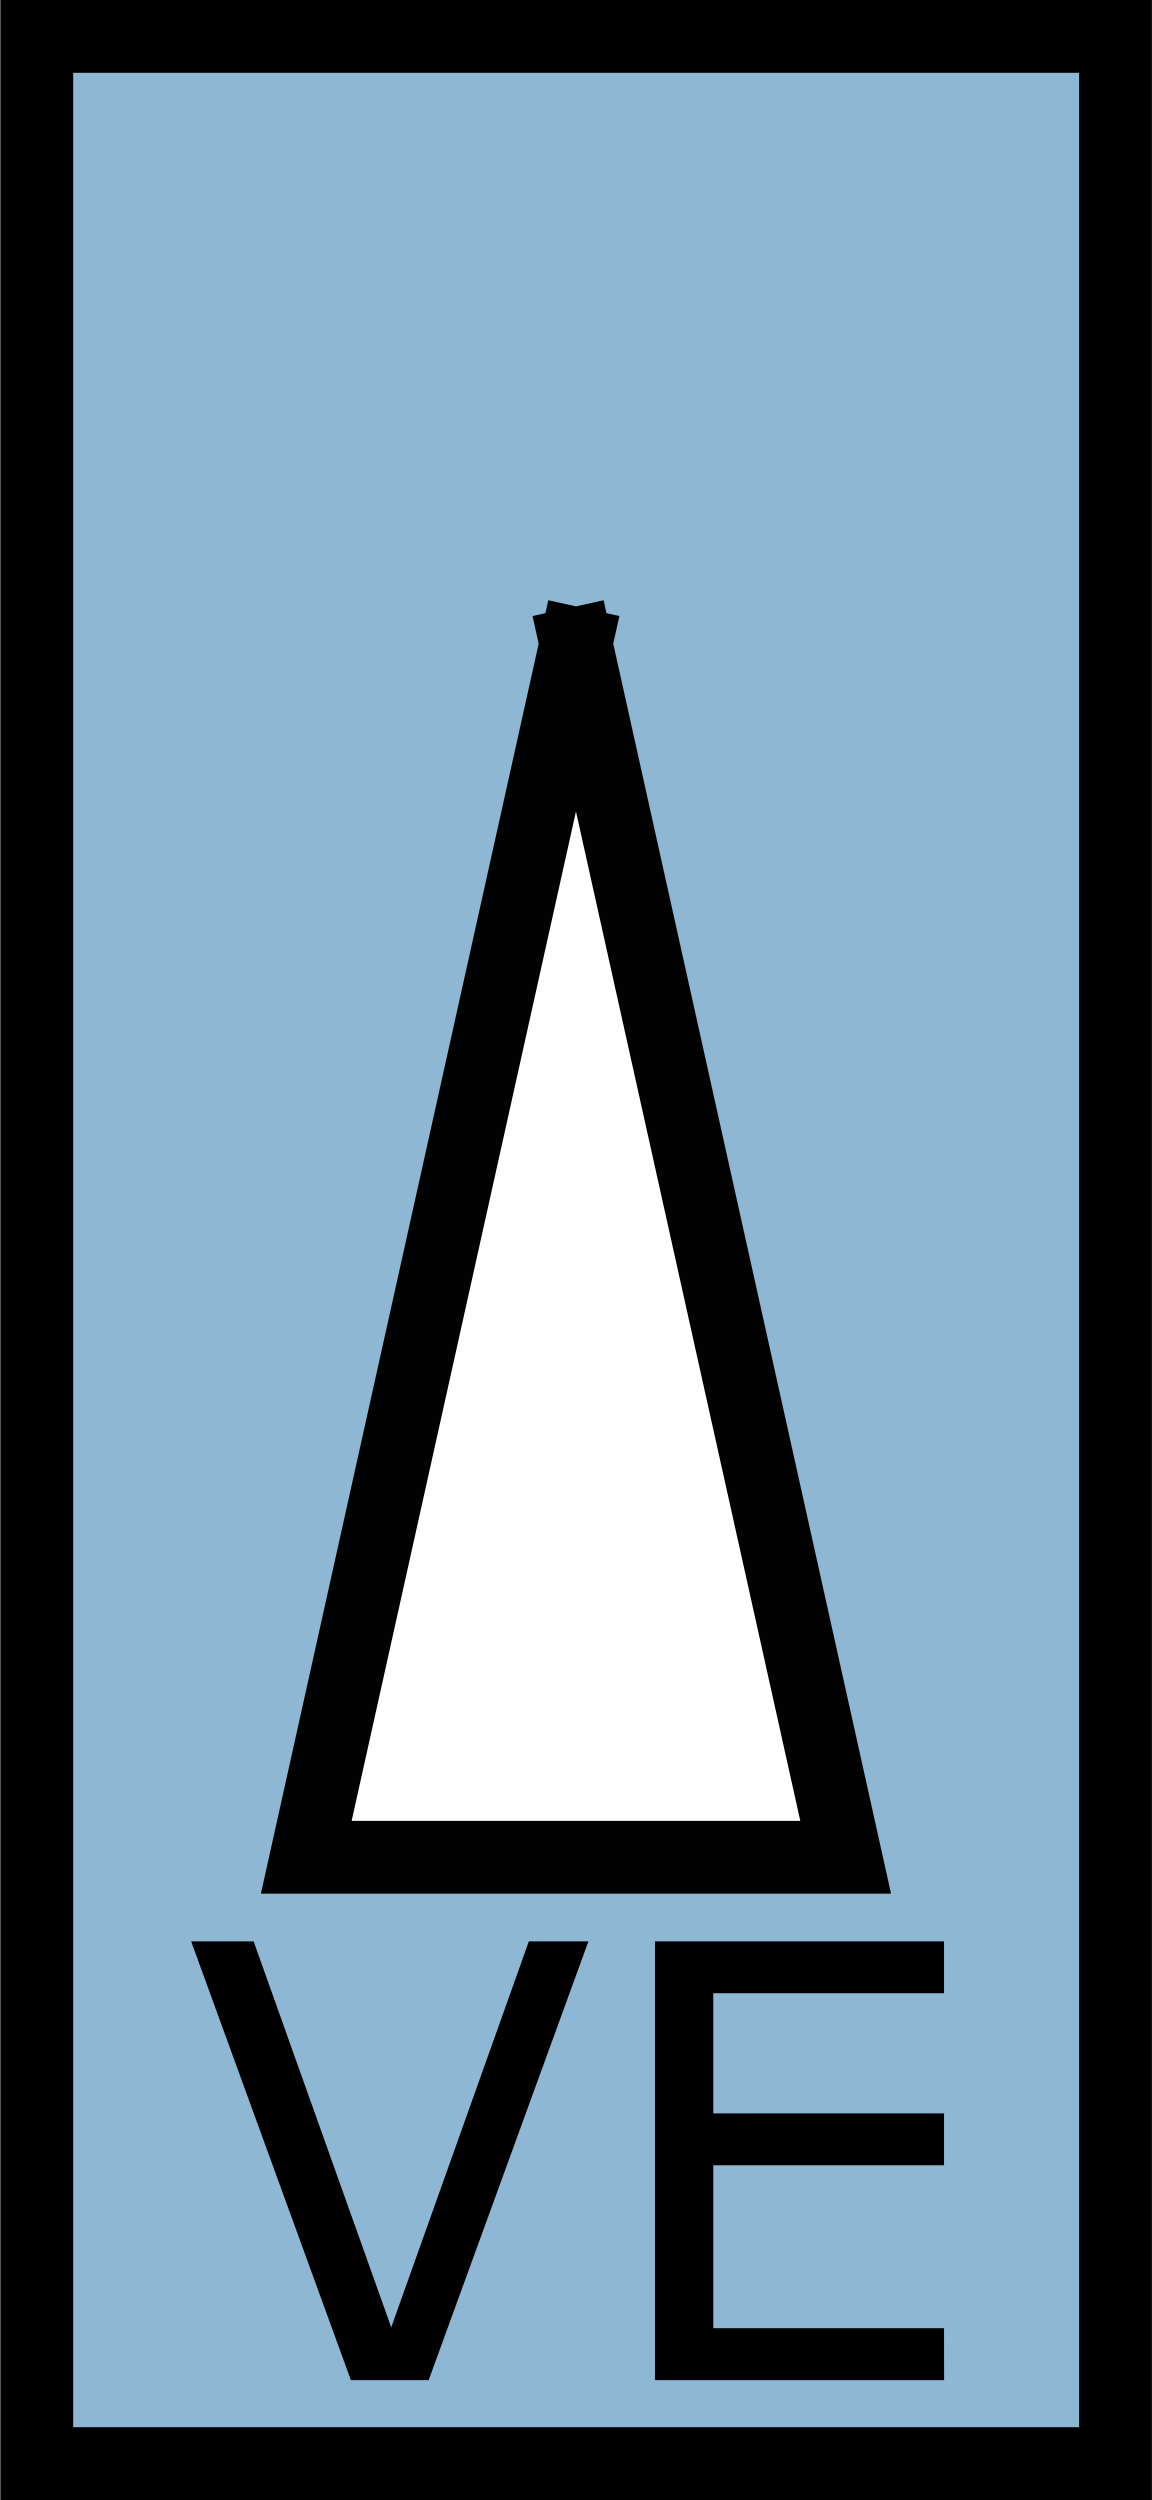
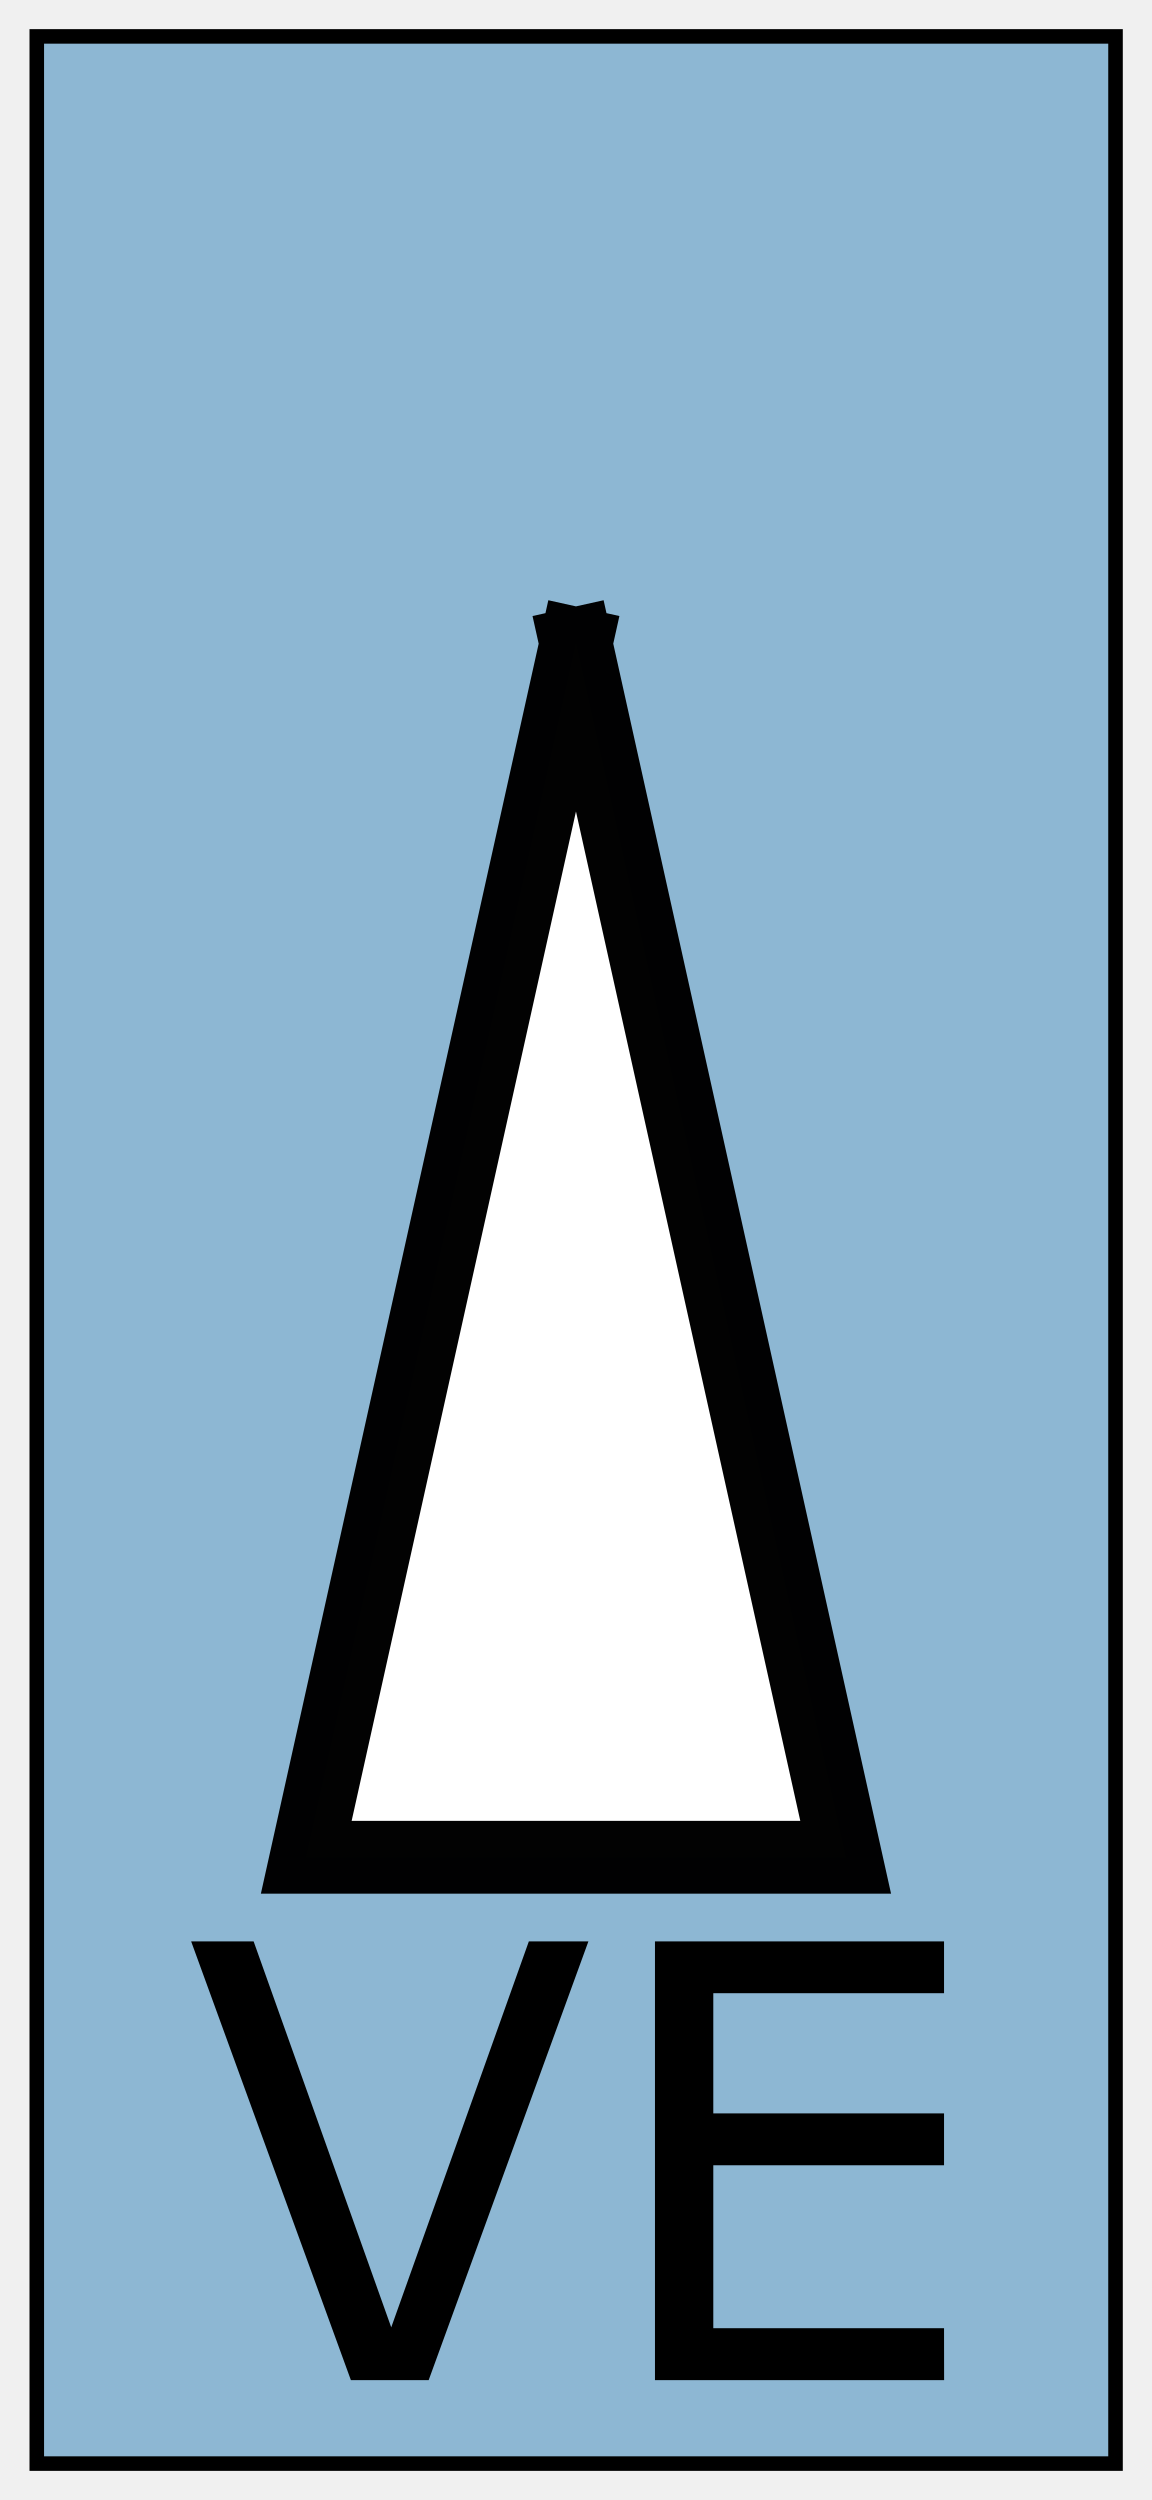
<svg xmlns="http://www.w3.org/2000/svg" width="21.087" height="45.779" viewBox="0 0 15.815 34.334" version="1.1" id="svg4">
-   <path fill="#F54927" stroke="#AAAA" d="M663.18 427.98v-14.815h-33.334v14.815Z" clip-path="url(#a)" transform="rotate(-90 125.51 538.17)" id="path1" style="stroke:#000000;stroke-opacity:1;fill:#2c7fb8;fill-opacity:0.498" />
+   <path fill="#F54927" stroke="#AAAA" d="M663.18 427.98v-14.815h-33.334v14.815Z" clip-path="url(#a)" transform="rotate(-90 125.51 538.17)" id="path1" style="stroke:#000000;stroke-opacity:1;stroke-width:.2;fill:#2c7fb8;fill-opacity:0.498" />
  <path fill="#fff" d="m654.84 420.57-16.667-3.704v7.408z" clip-path="url(#a)" transform="rotate(-90 125.51 538.17)" id="path2" />
  <path fill="none" stroke="#000" stroke-linecap="square" d="m654.84 420.57-16.667-3.704v7.408l16.667-3.704" clip-path="url(#a)" transform="rotate(-90 125.51 538.17)" id="path3" style="stroke:#000000;stroke-opacity:0.989" />
  <defs id="defs4">
    <clipPath id="a">
      <path d="M172.8 126.21h1071.4V577H172.8z" id="path4" />
    </clipPath>
  </defs>
  <path d="M 8.081,26.662 5.887,32.688 H 4.819 L 2.625,26.662 h 0.858 l 1.89,5.301 1.89,-5.301 z m 4.885,6.026 H 8.995 v -6.026 h 3.97 v 0.712 H 9.796 v 1.651 h 3.169 v 0.712 H 9.796 v 2.238 h 3.169 z" id="text4" style="font-size:8.288px;line-height:1.25;stroke-width:0.207" aria-label="VE" />
</svg>
